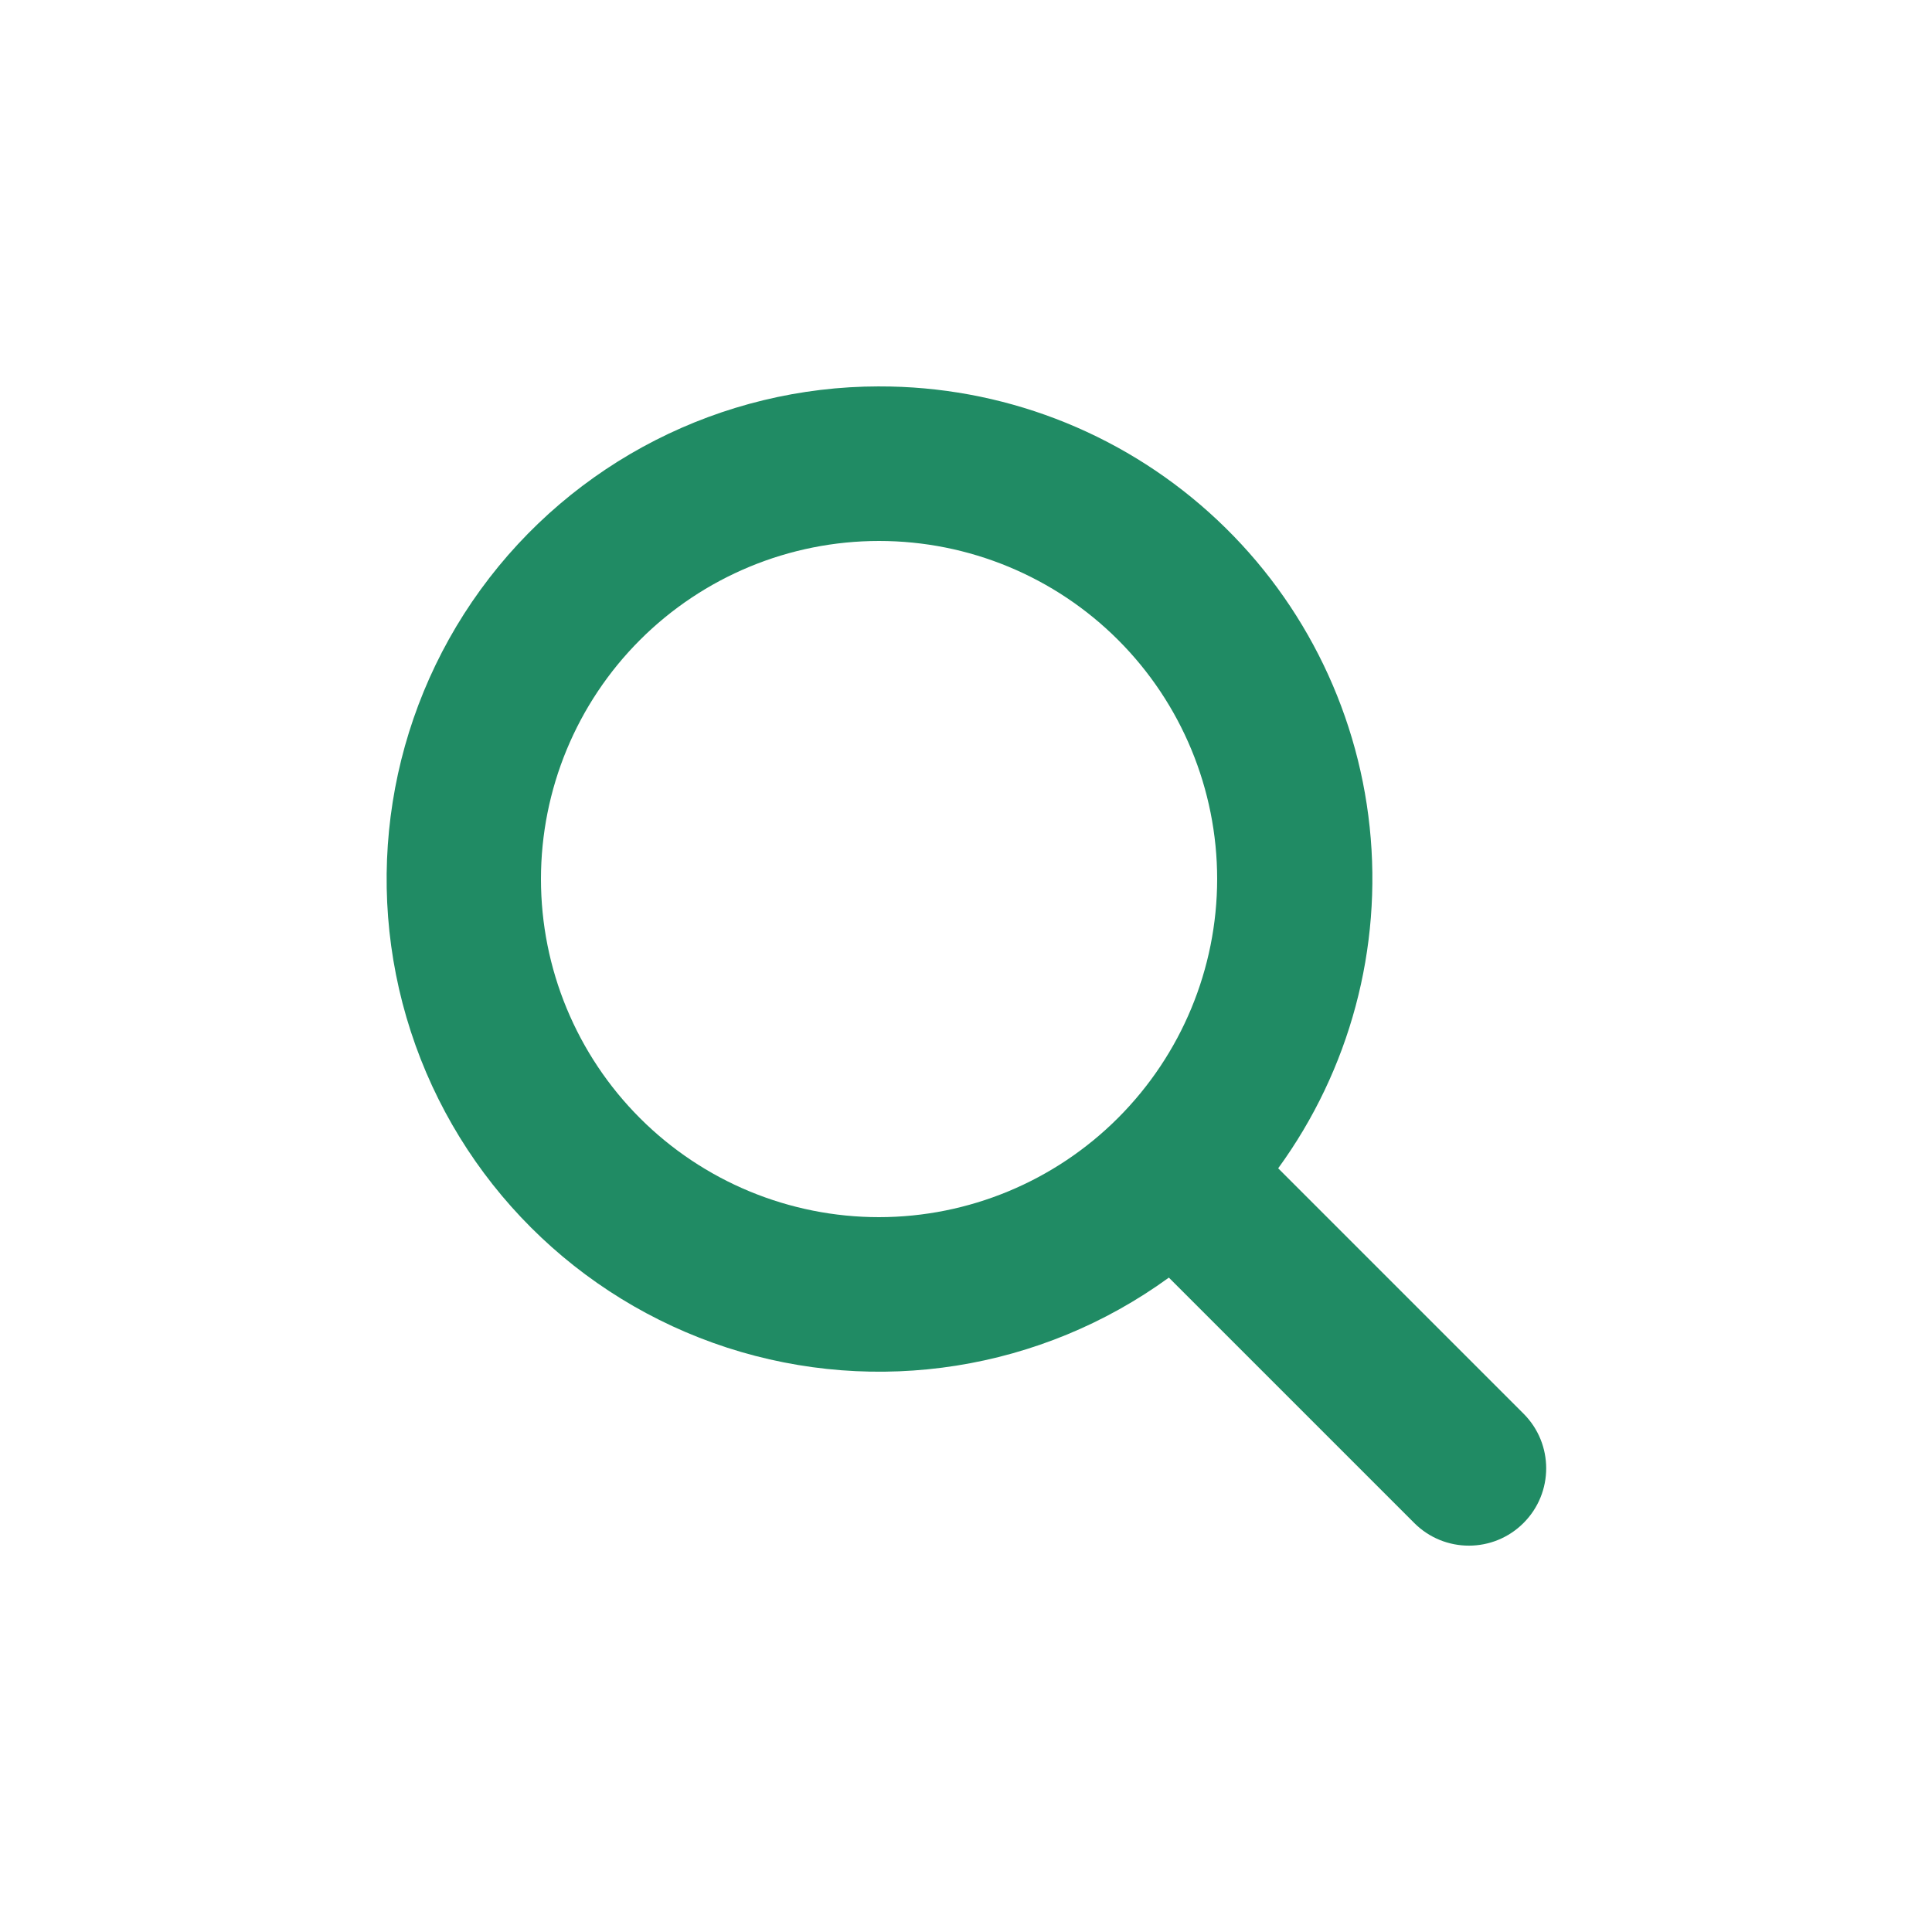
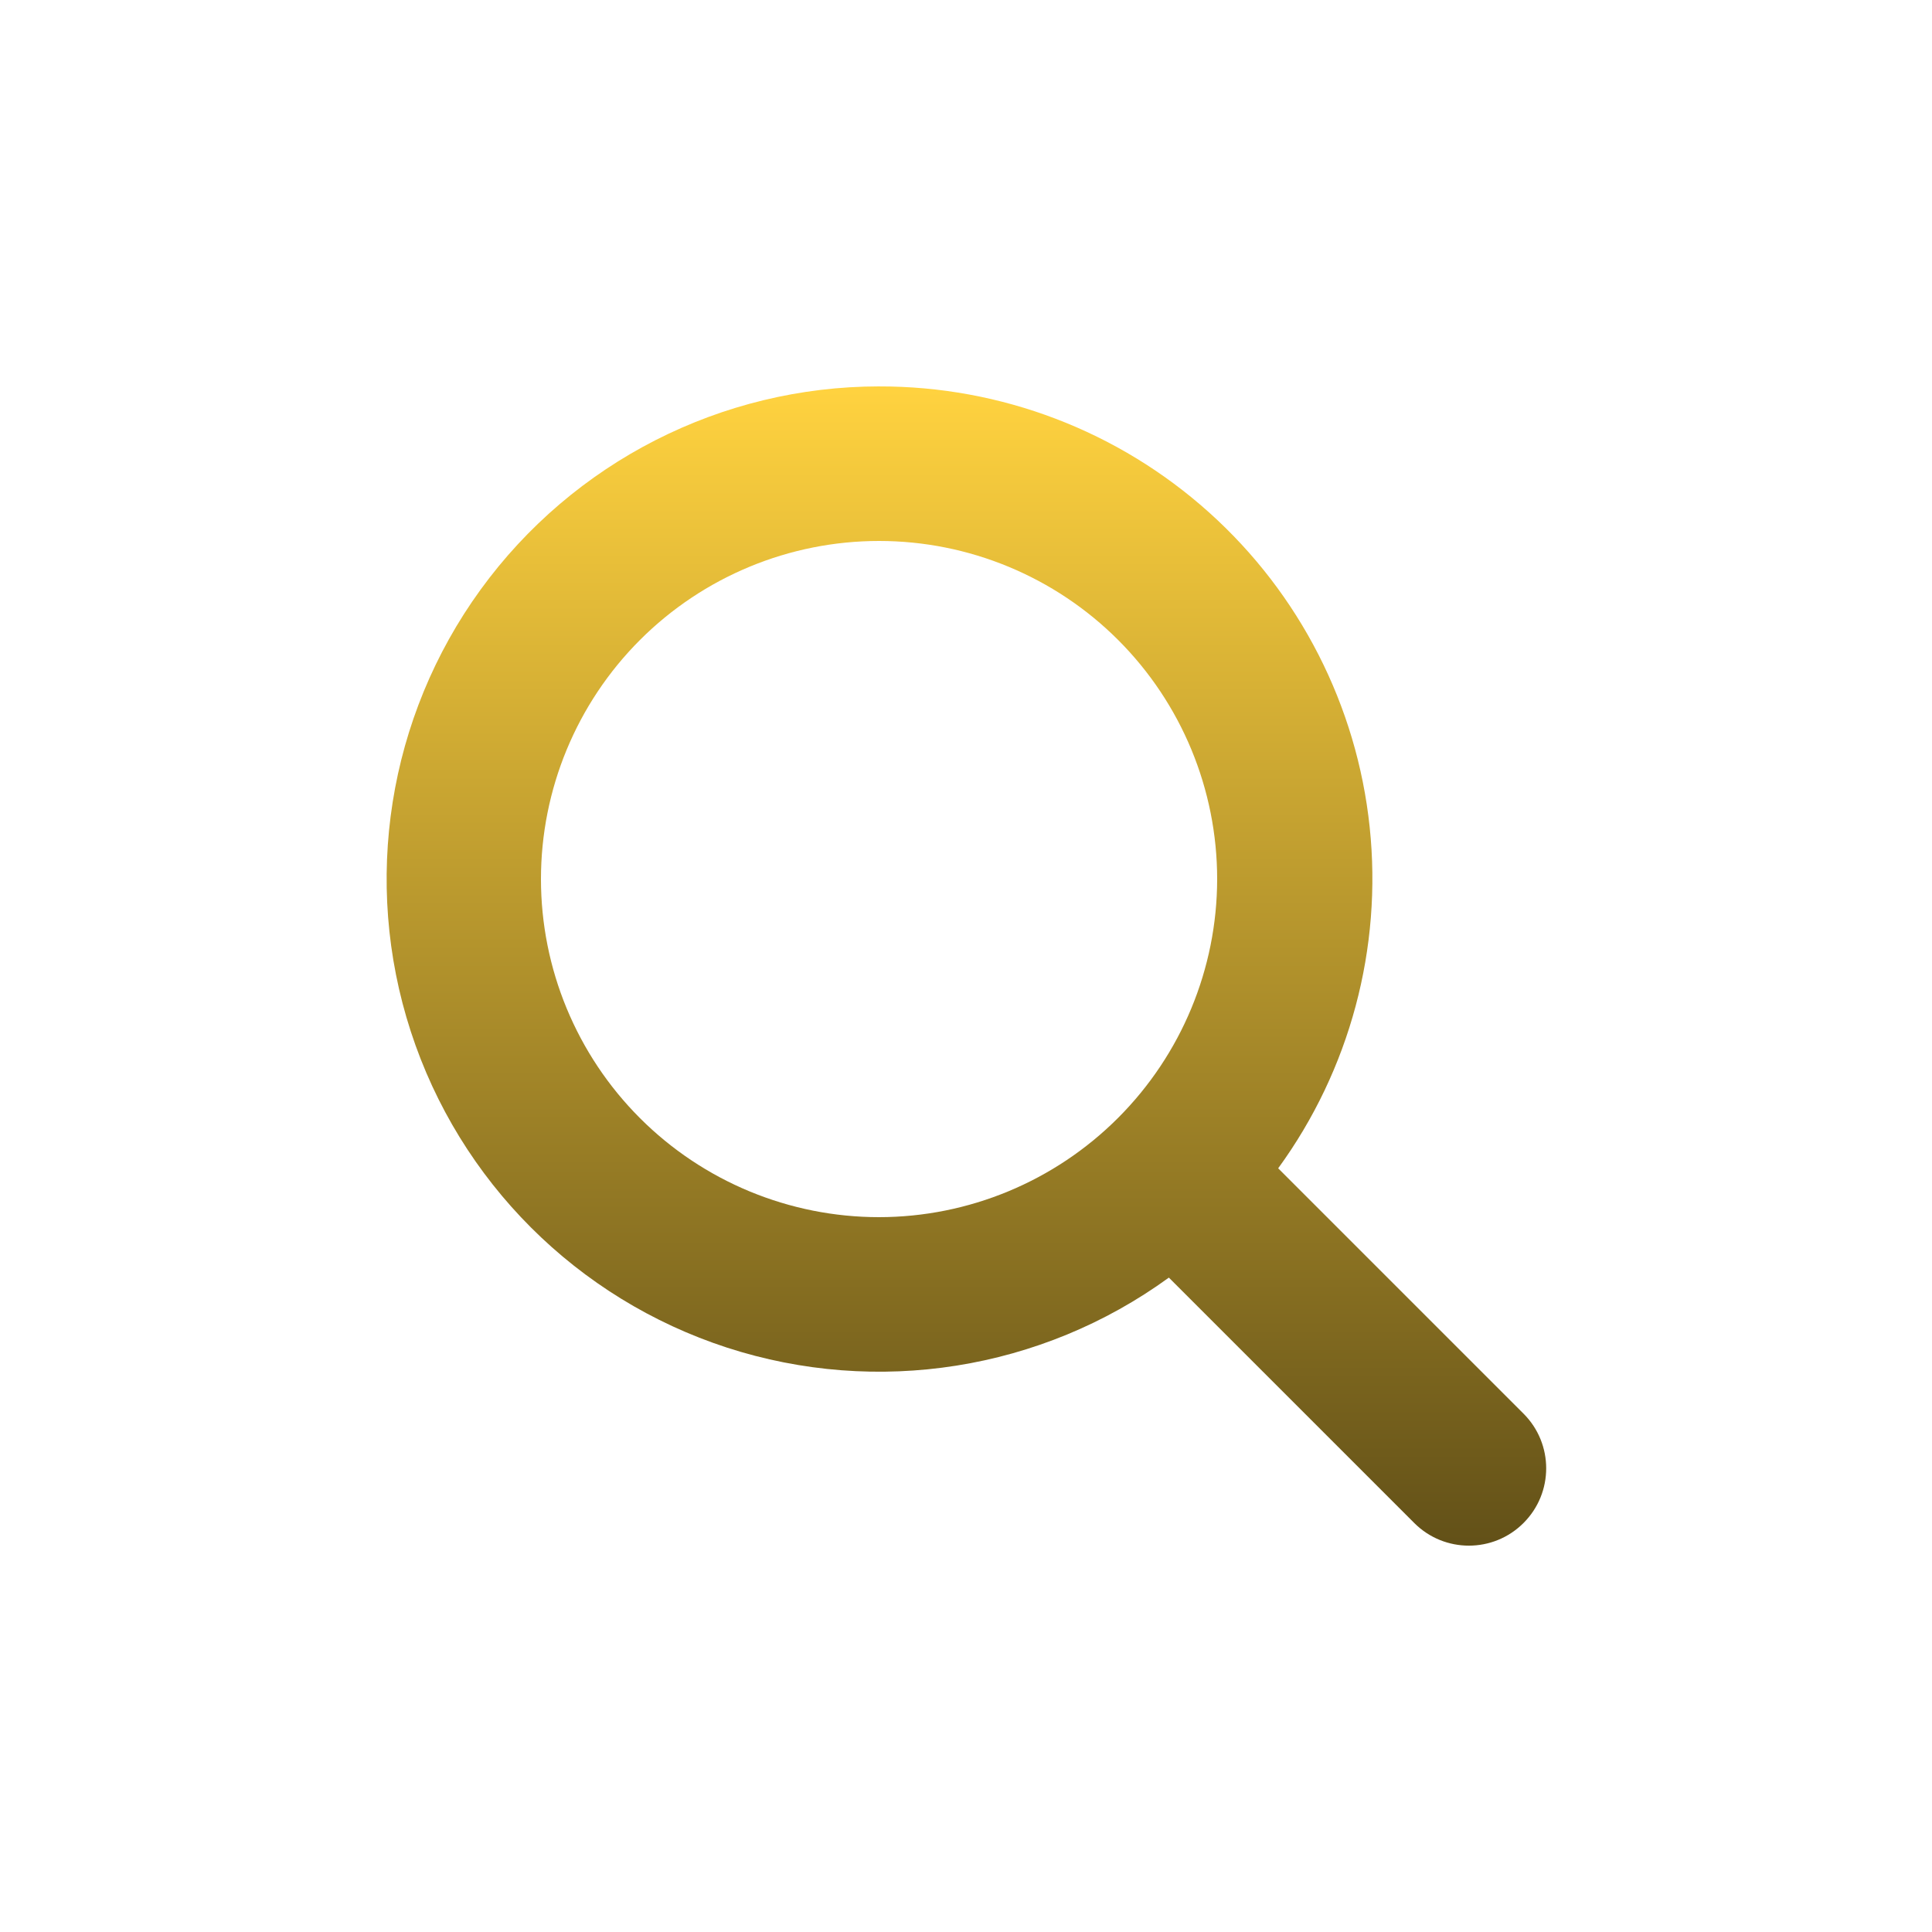
<svg xmlns="http://www.w3.org/2000/svg" width="100pt" height="100pt" version="1.1" viewBox="0 0 100 100">
-   <path d="m45.5 20c-8.16 0.004-15.828 3.914-20.625 10.52-4.793 6.602-6.137 15.105-3.613 22.867 2.523 7.762 8.609 13.844 16.371 16.367 7.766 2.519 16.266 1.172 22.867-3.625l12.699 12.699c1.562 1.566 4.098 1.566 5.66 0 1.562-1.562 1.562-4.094 0-5.656l-12.699-12.699v-0.004c3.711-5.098 5.394-11.391 4.734-17.66-0.66-6.269-3.621-12.074-8.312-16.285-4.691-4.215-10.777-6.539-17.082-6.523zm0 43c-4.641 0-9.094-1.844-12.375-5.125s-5.125-7.734-5.125-12.375 1.844-9.094 5.125-12.375 7.734-5.125 12.375-5.125 9.094 1.844 12.375 5.125 5.125 7.734 5.125 12.375c-0.004 4.641-1.852 9.086-5.133 12.367s-7.727 5.129-12.367 5.133z" fill="#208b64" />
+   <defs>
+     <linearGradient id="grad1" x1="0%" y1="100%" x2="0%" y2="0%">
+       <stop offset="0%" style="stop-color:#635118;stop-opacity:1" />
+       <stop offset="100%" style="stop-color:#ffd23f;stop-opacity:1" />
+     </linearGradient>
+   </defs>
+   <path d="m45.5 20c-8.16 0.004-15.828 3.914-20.625 10.52-4.793 6.602-6.137 15.105-3.613 22.867 2.523 7.762 8.609 13.844 16.371 16.367 7.766 2.519 16.266 1.172 22.867-3.625l12.699 12.699c1.562 1.566 4.098 1.566 5.66 0 1.562-1.562 1.562-4.094 0-5.656l-12.699-12.699v-0.004c3.711-5.098 5.394-11.391 4.734-17.66-0.66-6.269-3.621-12.074-8.312-16.285-4.691-4.215-10.777-6.539-17.082-6.523zm0 43c-4.641 0-9.094-1.844-12.375-5.125s-5.125-7.734-5.125-12.375 1.844-9.094 5.125-12.375 7.734-5.125 12.375-5.125 9.094 1.844 12.375 5.125 5.125 7.734 5.125 12.375c-0.004 4.641-1.852 9.086-5.133 12.367s-7.727 5.129-12.367 5.133z" fill="url(#grad1)" fill-rule="evenodd" />
</svg>
